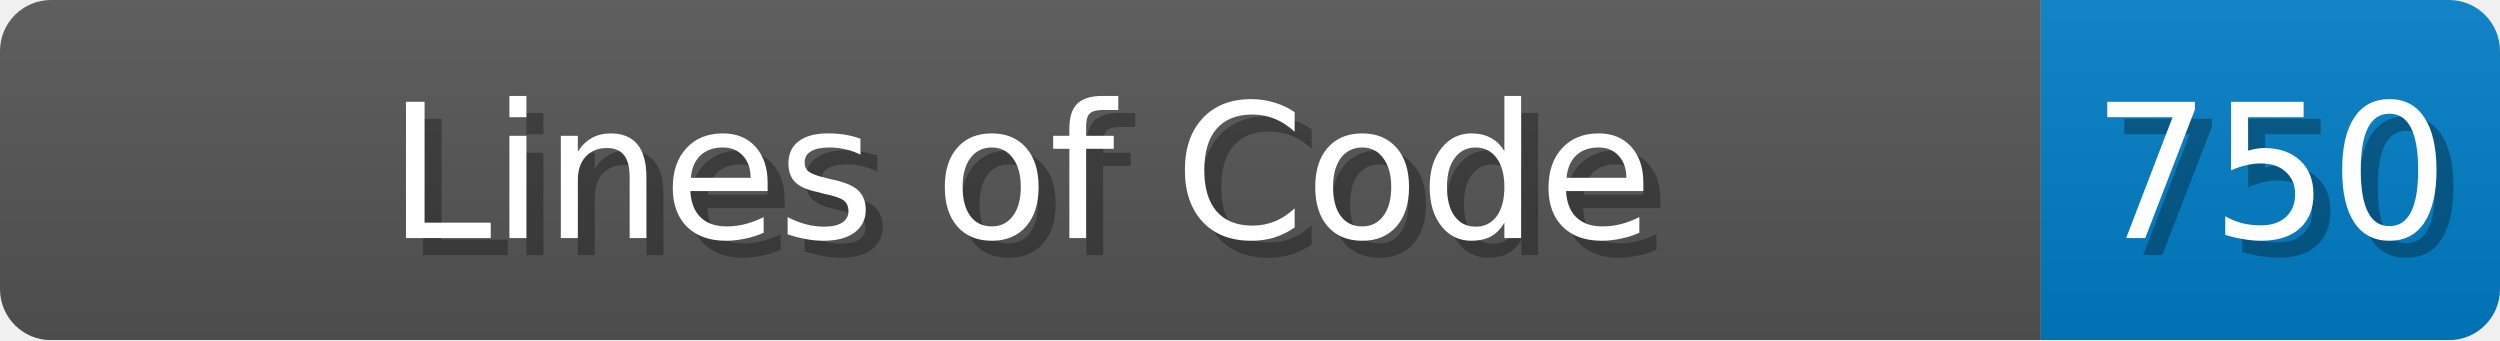
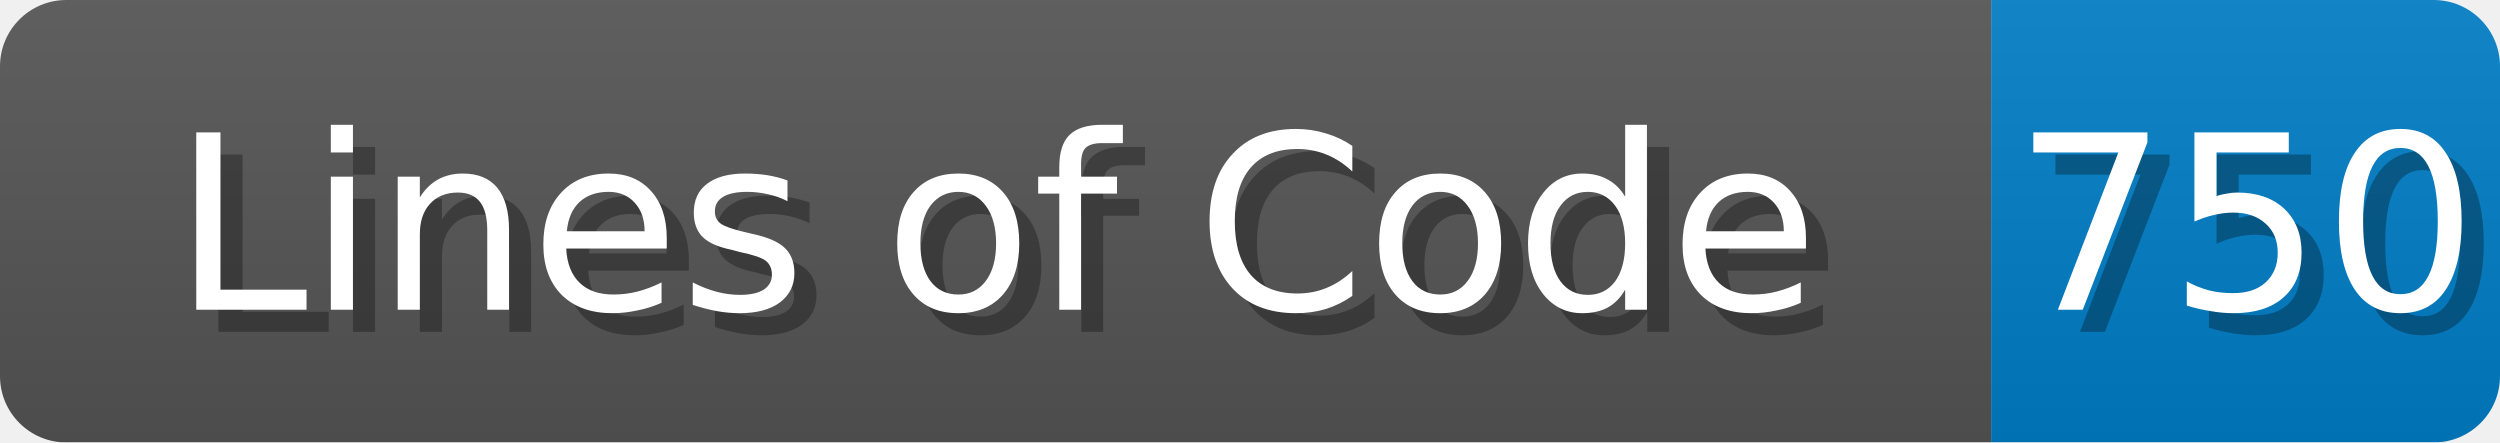
- <svg xmlns="http://www.w3.org/2000/svg" width="147" height="20">
+ <svg xmlns="http://www.w3.org/2000/svg" width="113" height="20">
  <linearGradient id="b" x2="0" y2="100%">
    <stop offset="0" stop-color="#bbb" stop-opacity=".1" />
    <stop offset="1" stop-opacity=".1" />
  </linearGradient>
  <mask id="anybadge_1">
-     <rect width="147" height="20" rx="3" fill="#fff" />
+     <rect width="113" height="20" rx="3" fill="#fff" />
  </mask>
  <g mask="url(#anybadge_1)">
-     <path fill="#555" d="M0 0h120v20H0z" />
-     <path fill="#007ec6" d="M120 0h27v20H120z" />
-     <path fill="url(#b)" d="M0 0h147v20H0z" />
+     <path fill="#555" d="M0 0h90v20H0z" />
+     <path fill="#007ec6" d="M90 0h23v20H90z" />
+     <path fill="url(#b)" d="M0 0h113v20H0z" />
  </g>
  <g fill="#fff" text-anchor="middle" font-family="DejaVu Sans,Verdana,Geneva,sans-serif" font-size="11">
-     <text x="61.0" y="15" fill="#010101" fill-opacity=".3">Lines of Code</text>
-     <text x="60.0" y="14">Lines of Code</text>
+     <text x="46.0" y="15" fill="#010101" fill-opacity=".3">Lines of Code</text>
+     <text x="45.0" y="14">Lines of Code</text>
  </g>
  <g fill="#fff" text-anchor="middle" font-family="DejaVu Sans,Verdana,Geneva,sans-serif" font-size="11">
-     <text x="134.5" y="15" fill="#010101" fill-opacity=".3">750</text>
-     <text x="133.5" y="14">750</text>
+     <text x="102.5" y="15" fill="#010101" fill-opacity=".3">750</text>
+     <text x="101.5" y="14">750</text>
  </g>
</svg>
